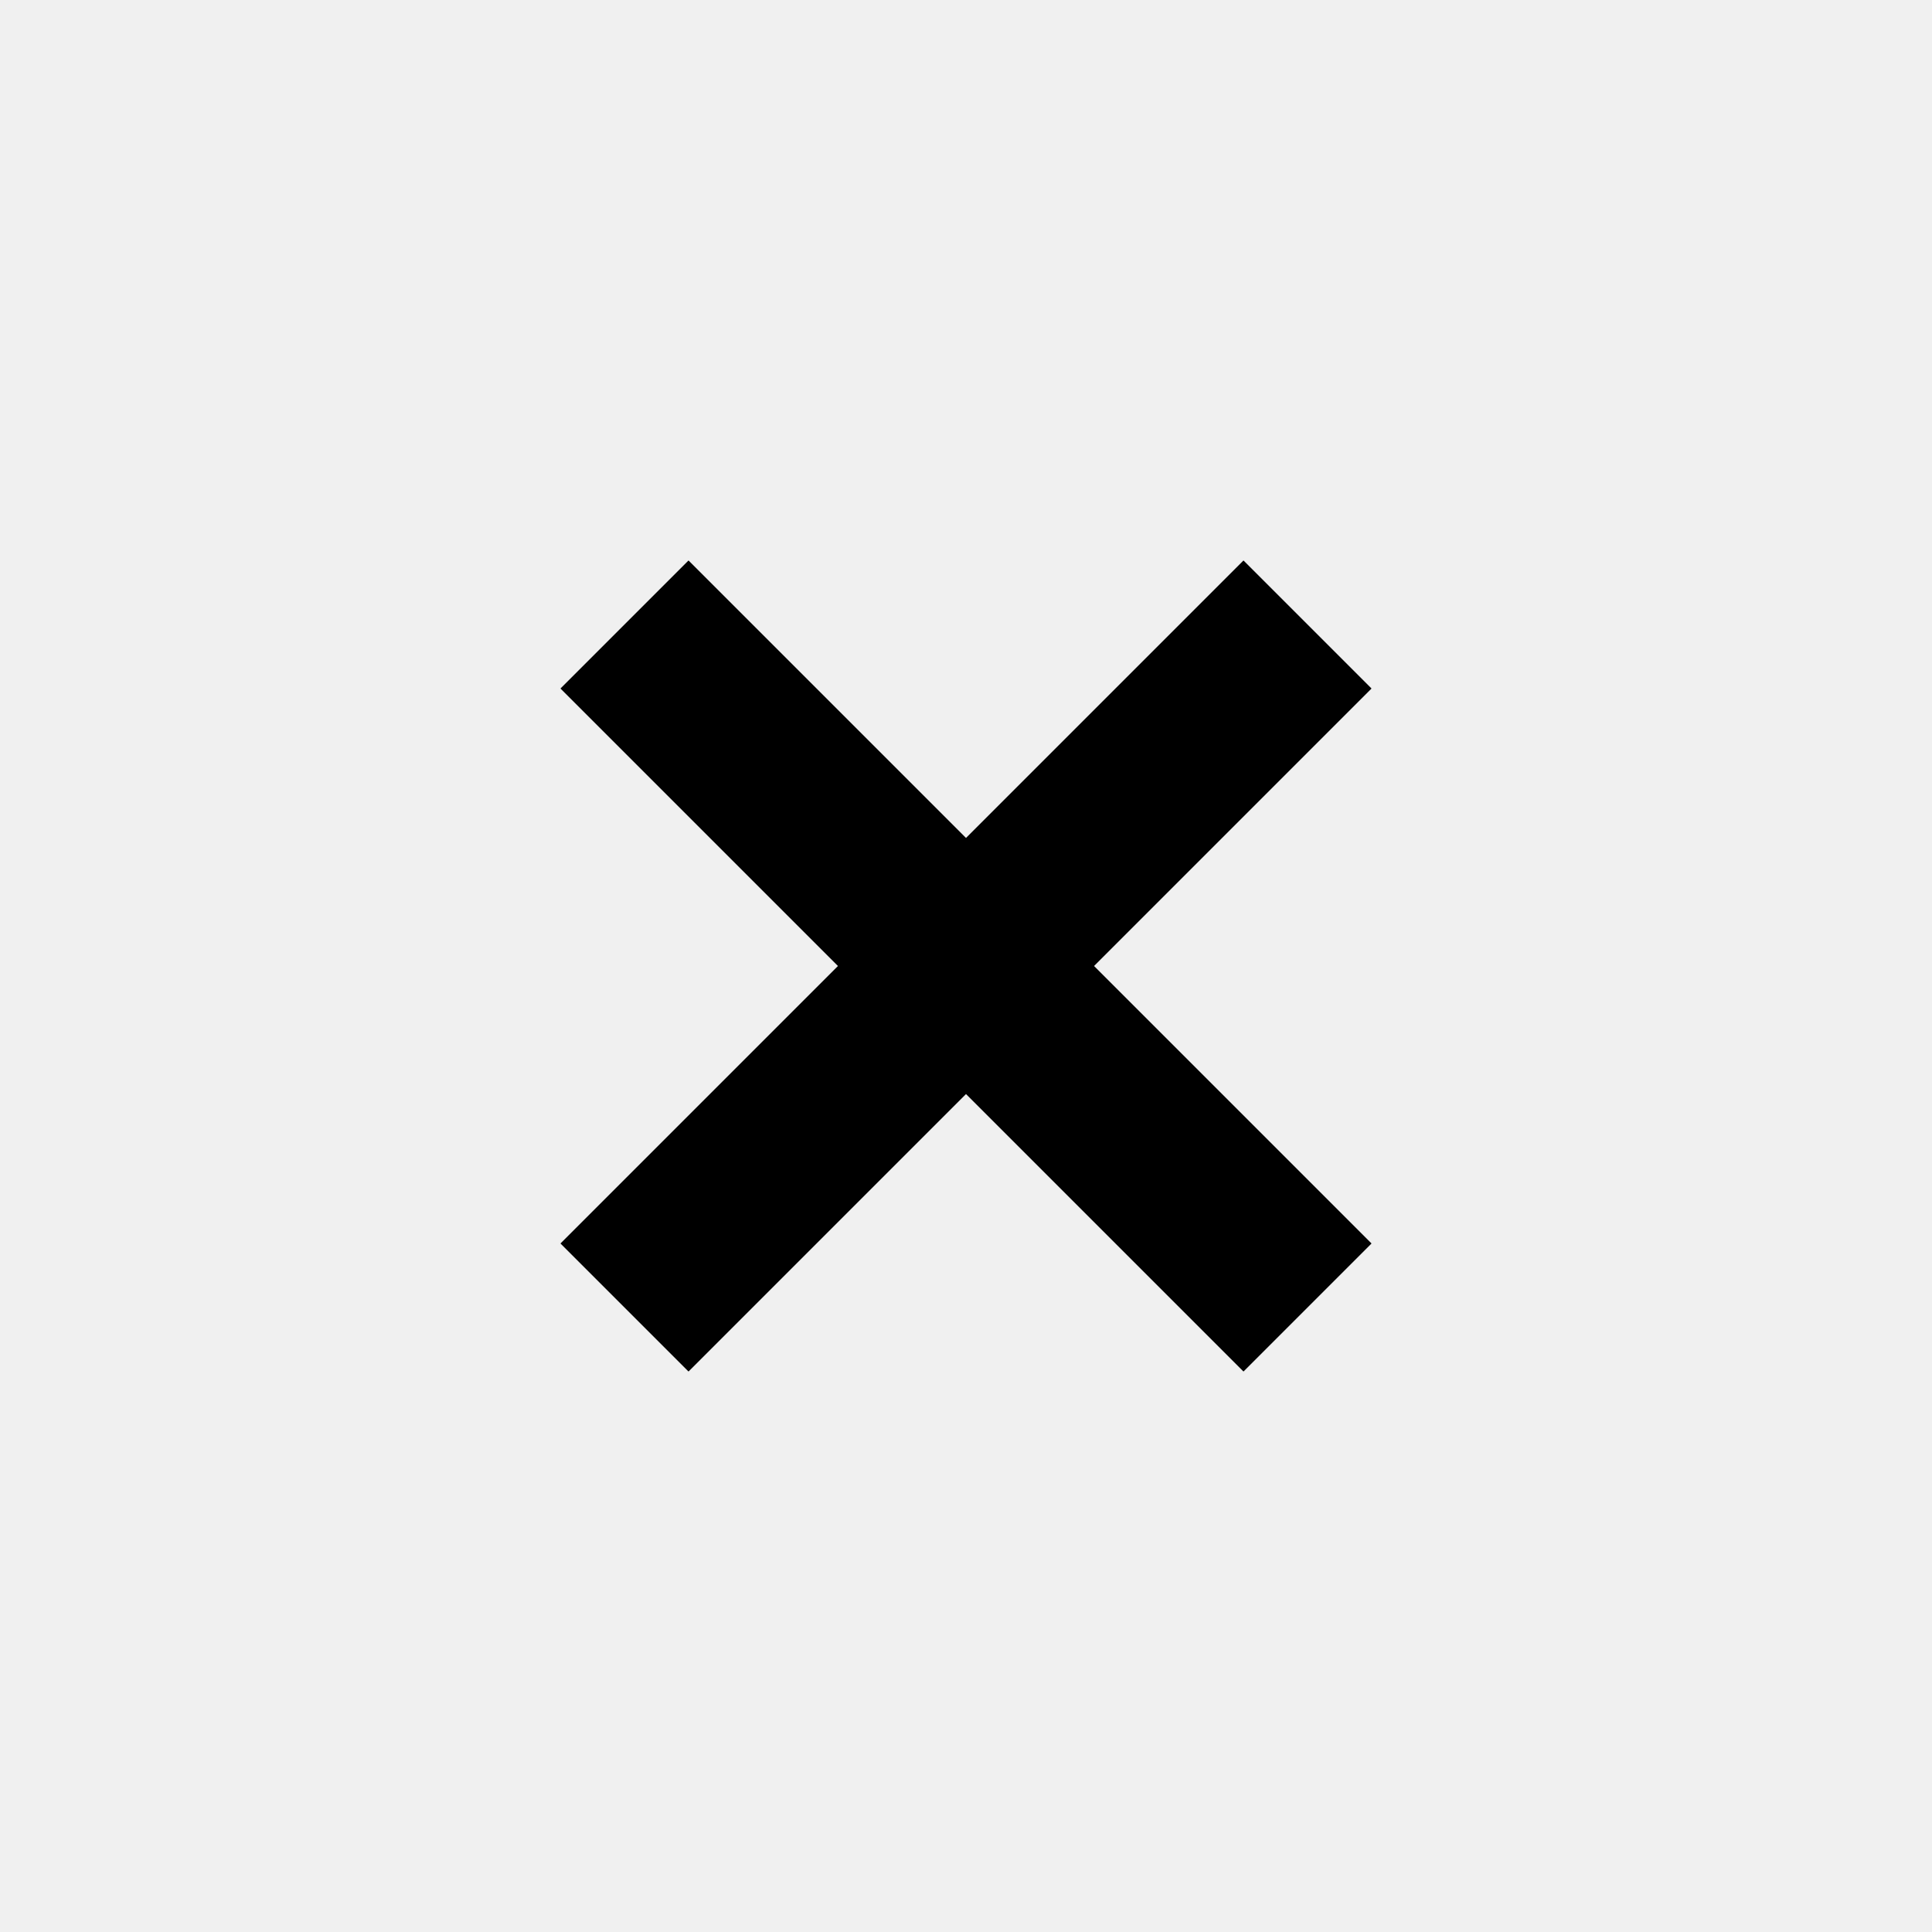
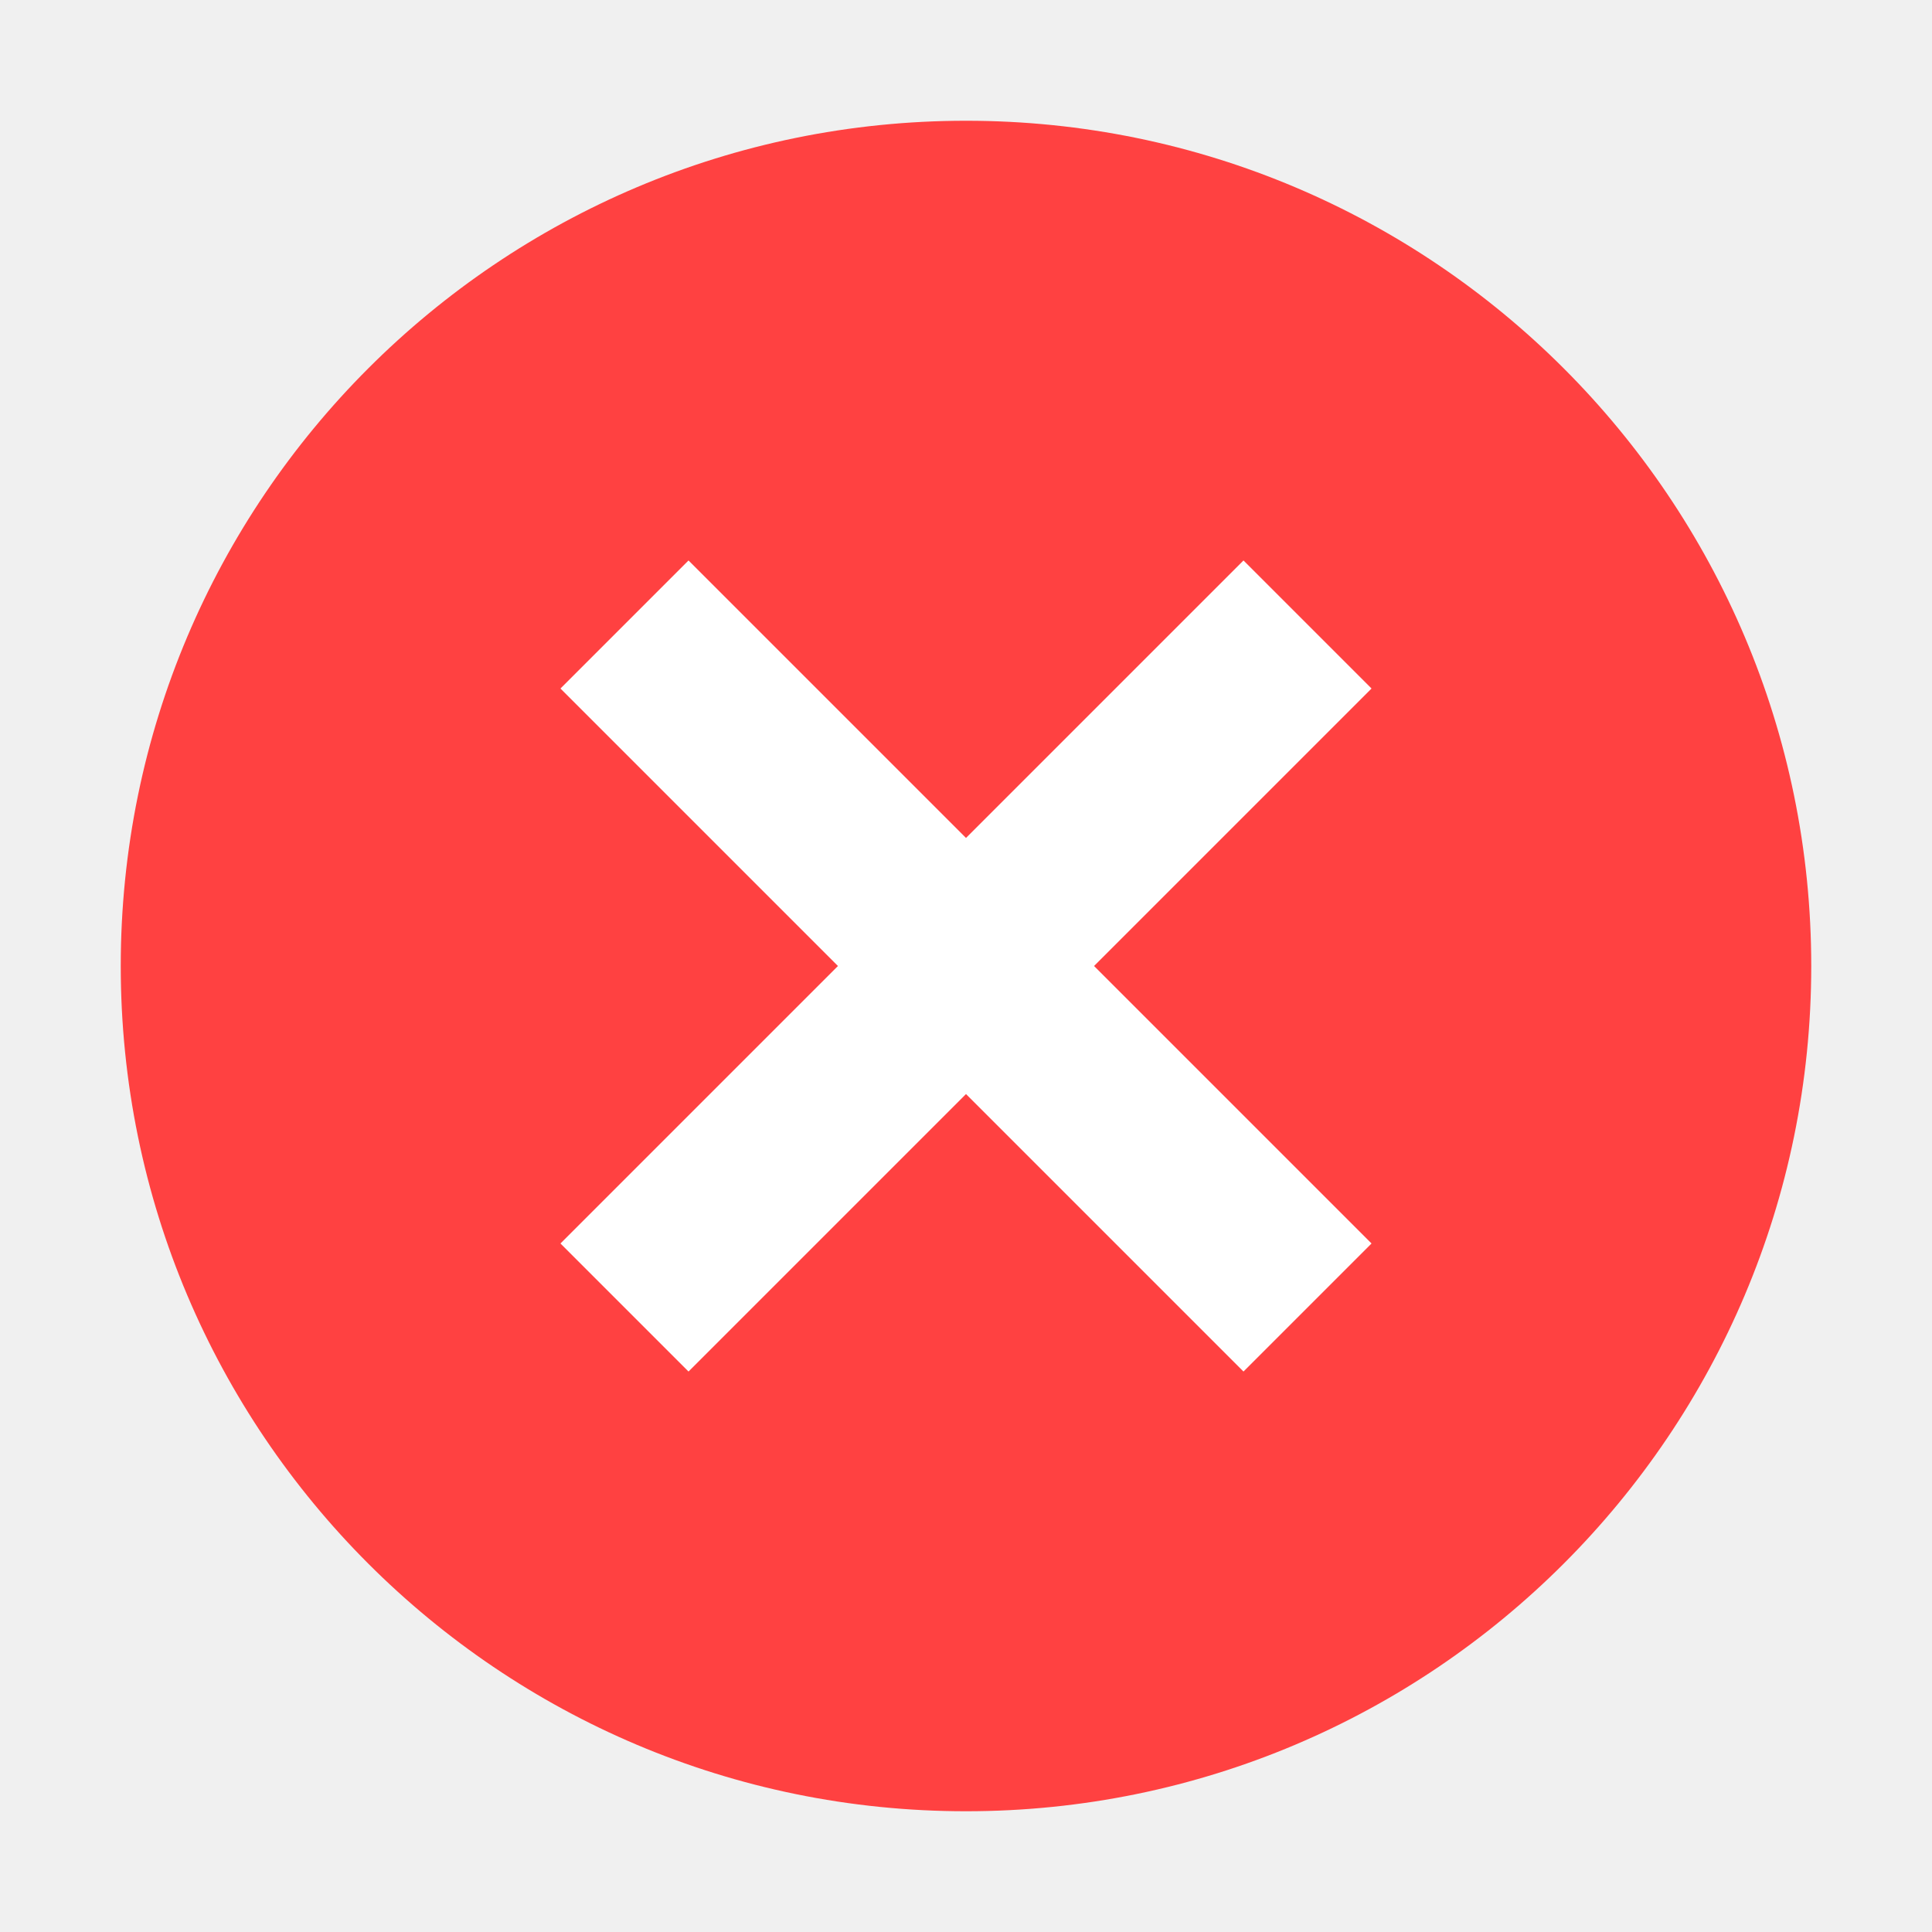
<svg xmlns="http://www.w3.org/2000/svg" height="32" width="32" version="1.1" id="svg25">
  <defs id="defs13">
    <filter id="b" width="1.426" y="-.213" x="-.213" height="1.426" color-interpolation-filters="sRGB">
      <feGaussianBlur stdDeviation="0.71" id="feGaussianBlur2" />
    </filter>
    <radialGradient id="d" gradientUnits="userSpaceOnUse" cy="5.819" cx="7.658" gradientTransform="matrix(1.4402,0,0,1.4461,4.971,1.4209)" r="8.693">
      <stop stop-color="#7b7b7b" offset="0" id="stop5" />
      <stop stop-color="#101010" offset="1" id="stop7" />
    </radialGradient>
    <filter id="filter4202" style="color-interpolation-filters:sRGB" height="1.336" width="1.336" y="-0.168" x="-0.168">
      <feGaussianBlur stdDeviation="1.642" id="feGaussianBlur10" />
    </filter>
  </defs>
-   <path id="rect844" style="fill:#000000;stroke-width:0.878" d="M 11.404 9.283 L 9.283 11.404 L 13.879 16 L 9.283 20.596 L 11.404 22.717 L 16 18.121 L 20.596 22.717 L 22.717 20.596 L 18.121 16 L 22.717 11.404 L 20.596 9.283 L 16 13.879 L 11.404 9.283 z " />
+   <rect style="fill:#ff4141;stroke-width:1.738" id="rect851" width="28" height="28" x="2" y="2" rx="14" ry="14" />
+   <path id="rect844" style="fill:#ffffff;stroke-width:0.878" d="M 11.404 9.283 L 9.283 11.404 L 13.879 16 L 9.283 20.596 L 11.404 22.717 L 16 18.121 L 20.596 22.717 L 22.717 20.596 L 18.121 16 L 22.717 11.404 L 20.596 9.283 L 16 13.879 L 11.404 9.283 z " />
</svg>
